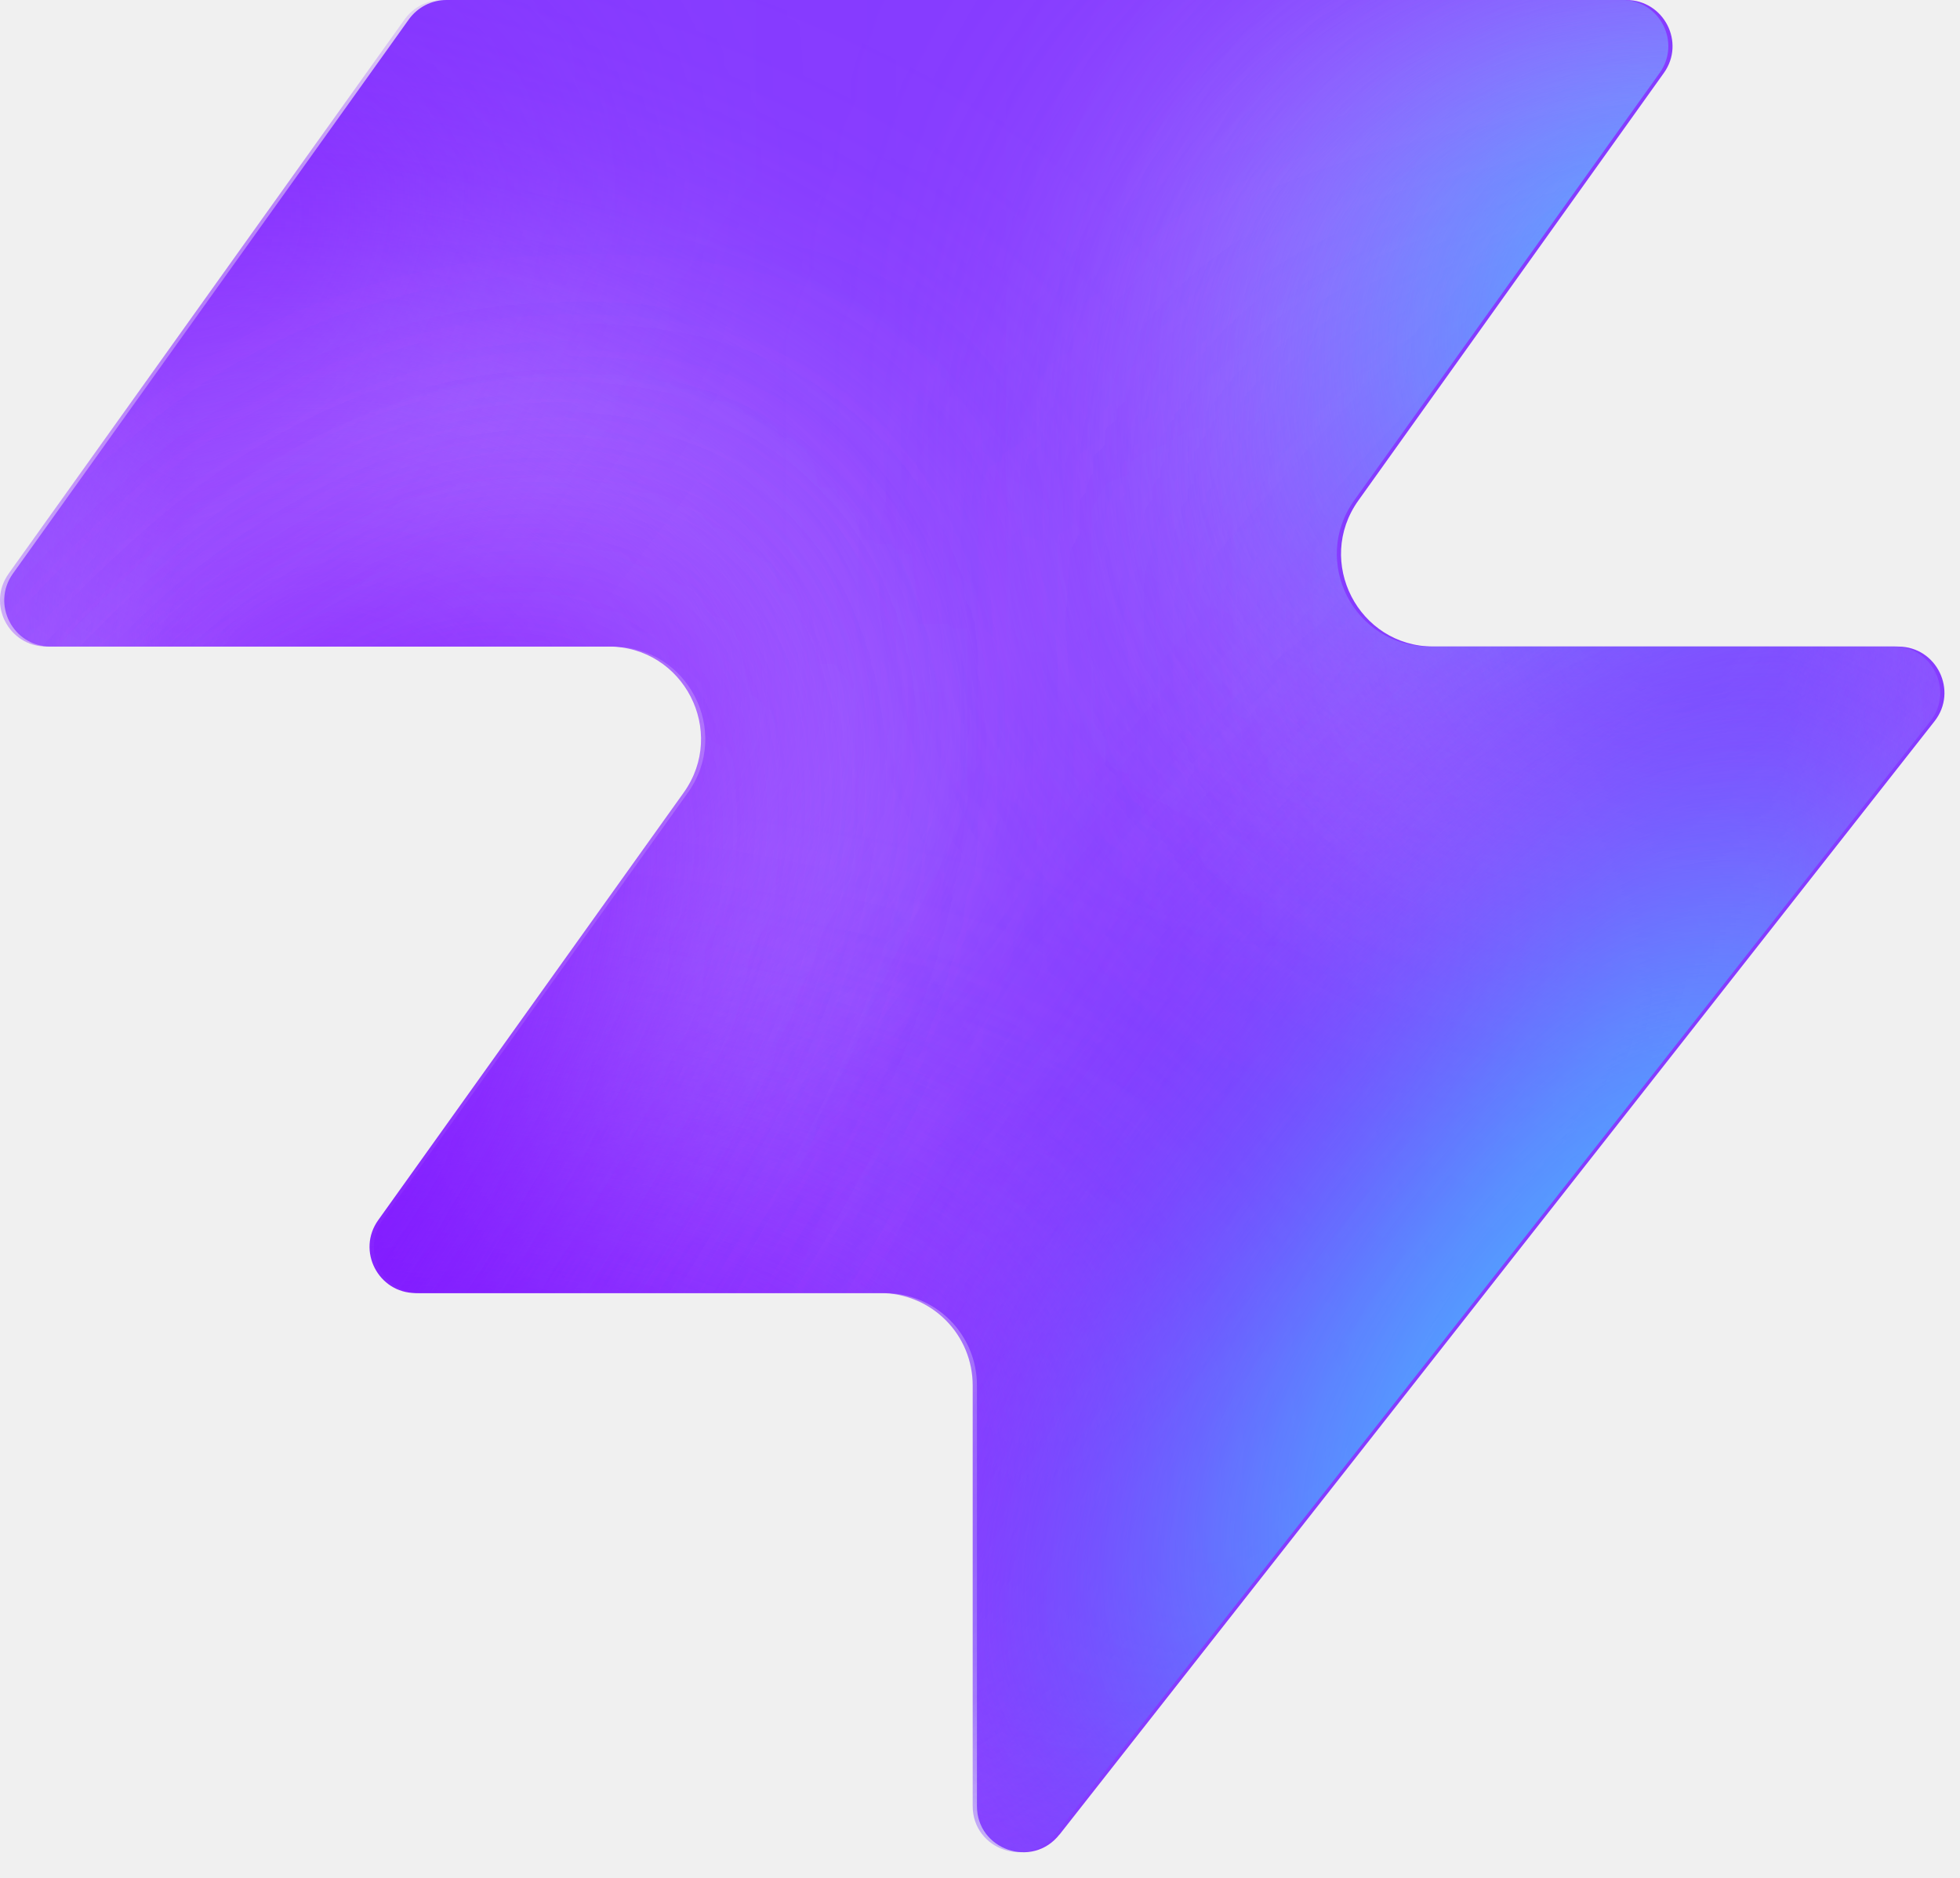
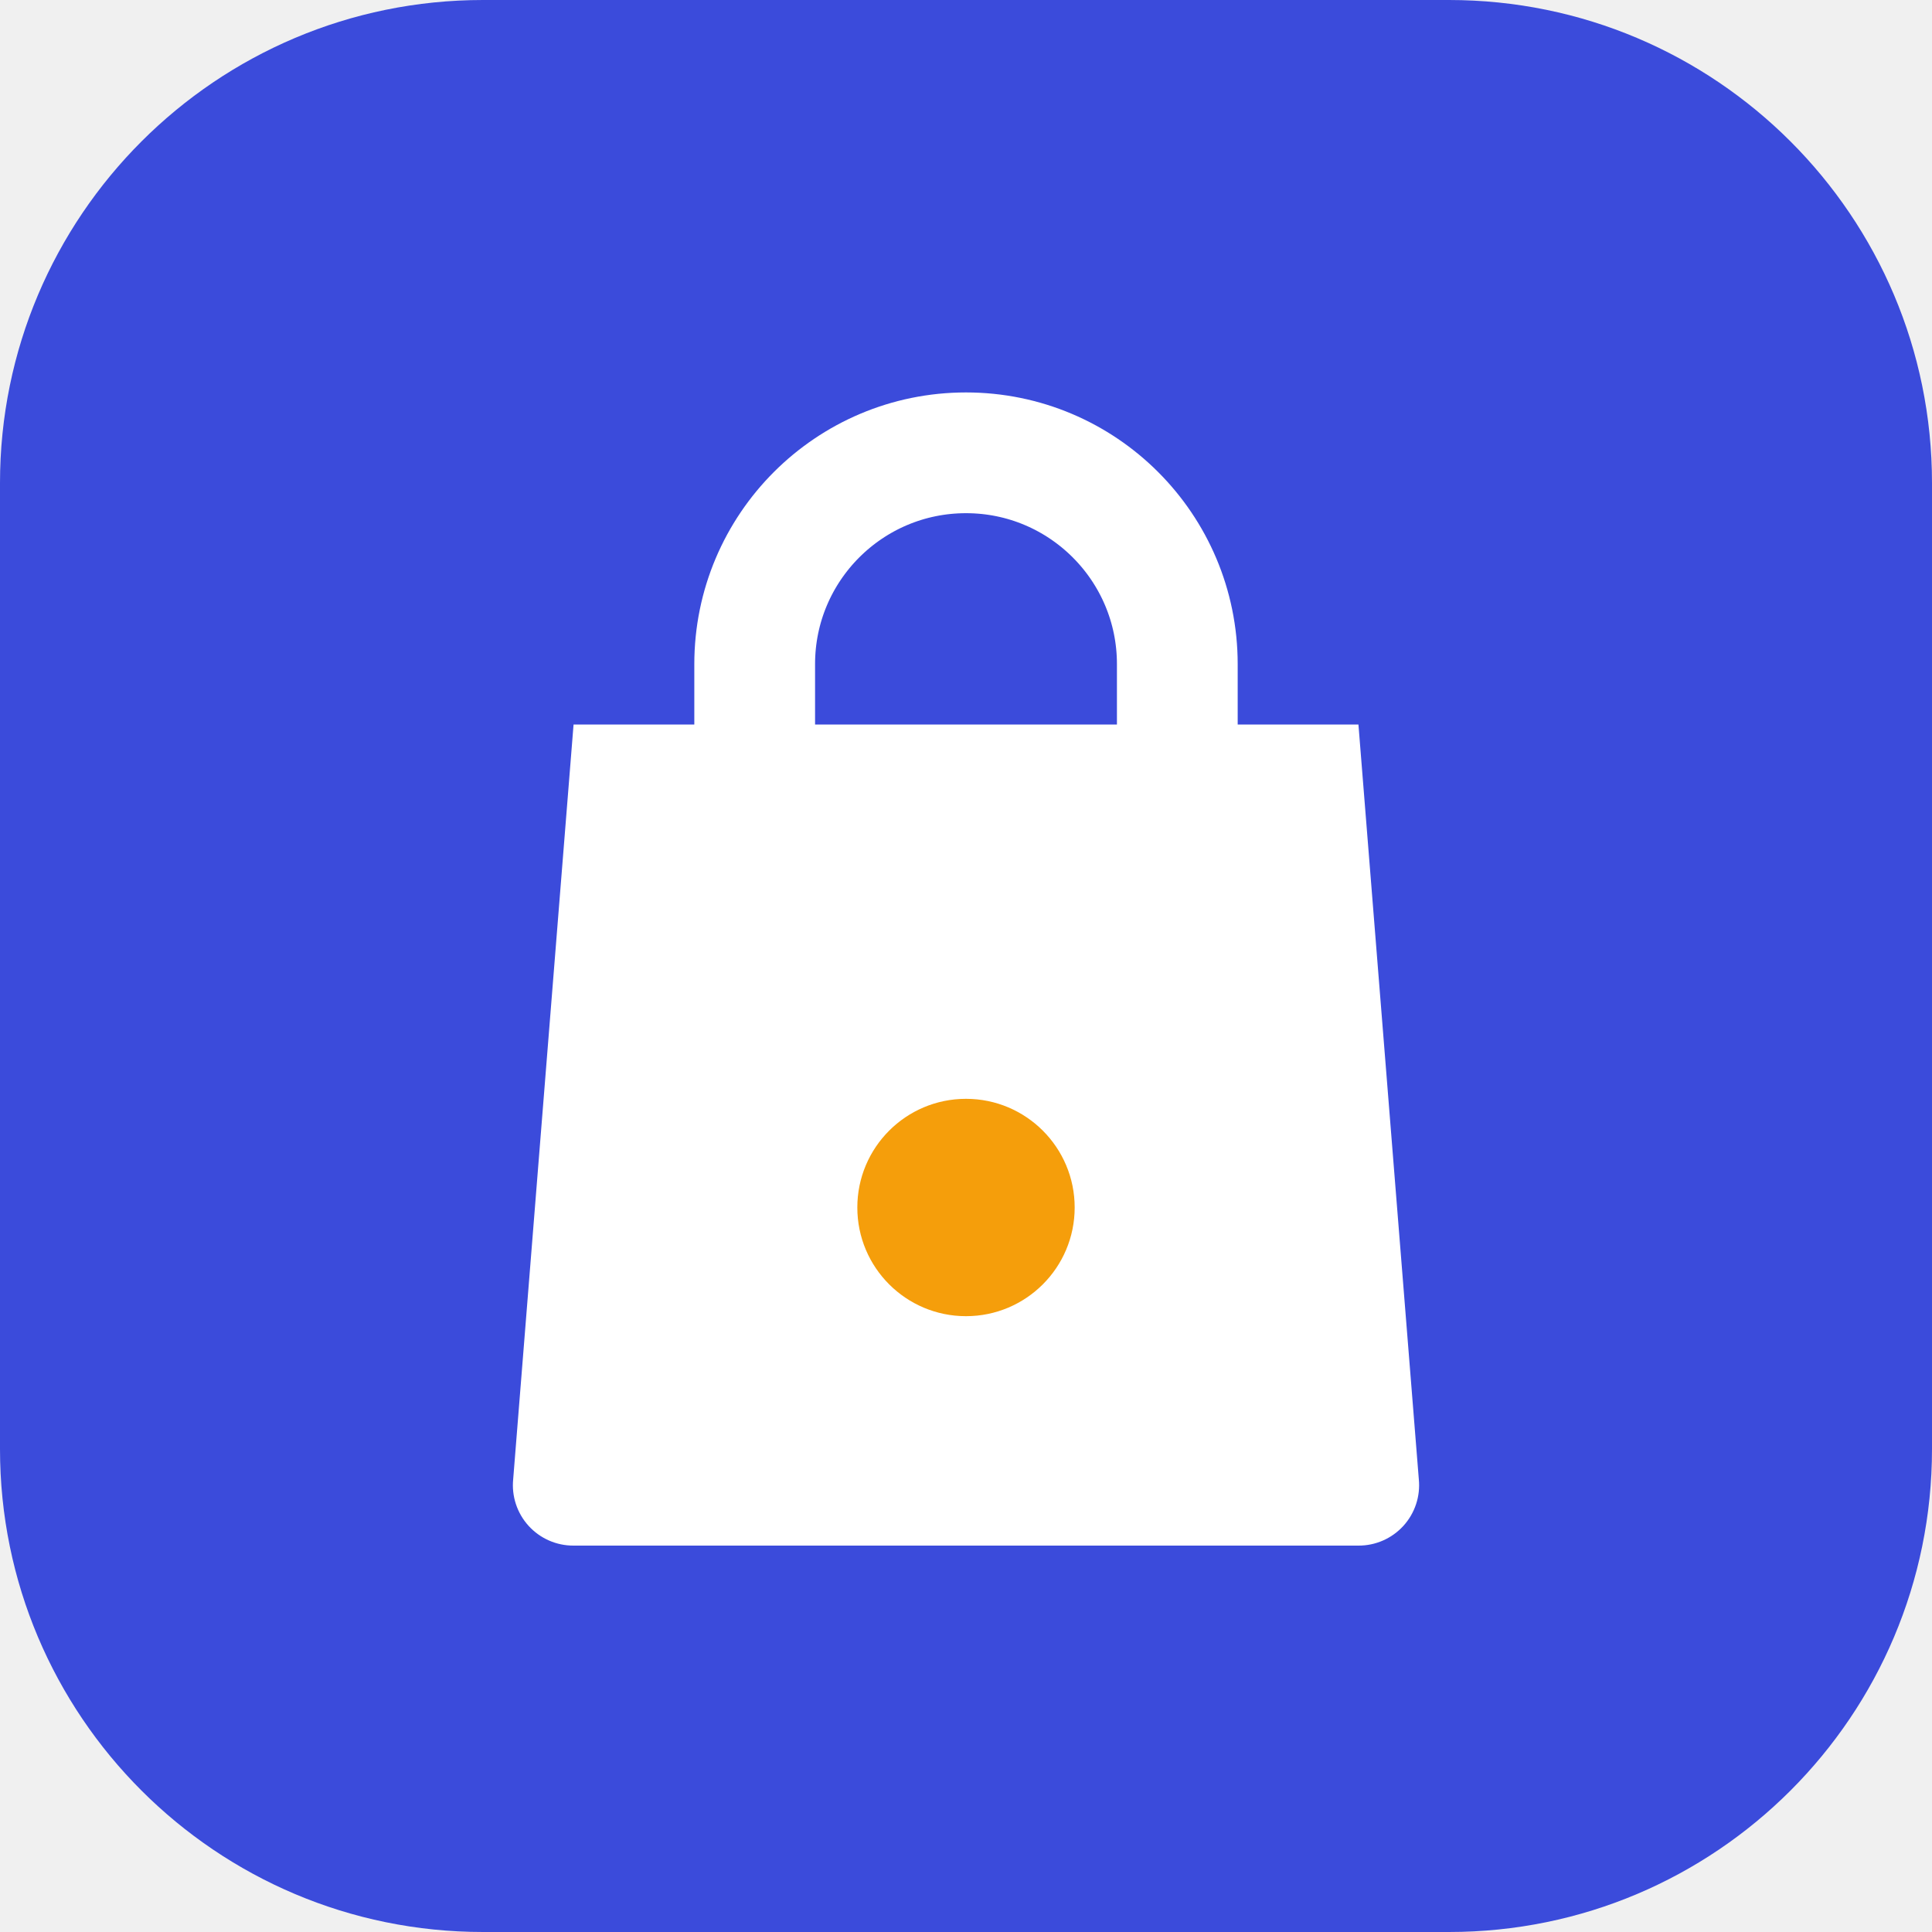
- <svg xmlns="http://www.w3.org/2000/svg" width="48" height="46" fill="none" viewBox="0 0 48 46">
-   <path fill="#863bff" d="M25.946 44.938c-.664.845-2.021.375-2.021-.698V33.937a2.26 2.26 0 0 0-2.262-2.262H10.287c-.92 0-1.456-1.04-.92-1.788l7.48-10.471c1.07-1.497 0-3.578-1.842-3.578H1.237c-.92 0-1.456-1.04-.92-1.788L10.013.474c.214-.297.556-.474.92-.474h28.894c.92 0 1.456 1.04.92 1.788l-7.48 10.471c-1.07 1.498 0 3.579 1.842 3.579h11.377c.943 0 1.473 1.088.89 1.83L25.947 44.94z" style="fill:#863bff;fill:color(display-p3 .525 .23 1);fill-opacity:1" />
-   <mask id="a" width="48" height="46" x="0" y="0" maskUnits="userSpaceOnUse" style="mask-type:alpha">
-     <path fill="#000" d="M25.842 44.938c-.664.844-2.021.375-2.021-.698V33.937a2.26 2.26 0 0 0-2.262-2.262H10.183c-.92 0-1.456-1.04-.92-1.788l7.48-10.471c1.07-1.498 0-3.579-1.842-3.579H1.133c-.92 0-1.456-1.04-.92-1.787L9.91.473c.214-.297.556-.474.92-.474h28.894c.92 0 1.456 1.04.92 1.788l-7.48 10.471c-1.07 1.498 0 3.578 1.842 3.578h11.377c.943 0 1.473 1.088.89 1.832L25.843 44.94z" style="fill:#000;fill-opacity:1" />
-   </mask>
-   <g mask="url(#a)">
-     <g filter="url(#b)">
-       <ellipse cx="5.508" cy="14.704" fill="#ede6ff" rx="5.508" ry="14.704" style="fill:#ede6ff;fill:color(display-p3 .927 .903 1);fill-opacity:1" transform="matrix(.00324 1 1 -.00324 -4.47 31.516)" />
-     </g>
-     <g filter="url(#c)">
-       <ellipse cx="10.399" cy="29.851" fill="#ede6ff" rx="10.399" ry="29.851" style="fill:#ede6ff;fill:color(display-p3 .927 .903 1);fill-opacity:1" transform="matrix(.00324 1 1 -.00324 -39.328 7.883)" />
-     </g>
-     <g filter="url(#d)">
-       <ellipse cx="5.508" cy="30.487" fill="#7e14ff" rx="5.508" ry="30.487" style="fill:#7e14ff;fill:color(display-p3 .492 .077 1);fill-opacity:1" transform="rotate(89.814 -25.913 -14.639)scale(1 -1)" />
-     </g>
-     <g filter="url(#e)">
-       <ellipse cx="5.508" cy="30.599" fill="#7e14ff" rx="5.508" ry="30.599" style="fill:#7e14ff;fill:color(display-p3 .492 .077 1);fill-opacity:1" transform="rotate(89.814 -32.644 -3.334)scale(1 -1)" />
-     </g>
-     <g filter="url(#f)">
-       <ellipse cx="5.508" cy="30.599" fill="#7e14ff" rx="5.508" ry="30.599" style="fill:#7e14ff;fill:color(display-p3 .492 .077 1);fill-opacity:1" transform="matrix(.00324 1 1 -.00324 -34.34 30.47)" />
-     </g>
-     <g filter="url(#g)">
-       <ellipse cx="14.072" cy="22.078" fill="#ede6ff" rx="14.072" ry="22.078" style="fill:#ede6ff;fill:color(display-p3 .927 .903 1);fill-opacity:1" transform="rotate(93.35 24.506 48.493)scale(-1 1)" />
-     </g>
-     <g filter="url(#h)">
-       <ellipse cx="3.47" cy="21.501" fill="#7e14ff" rx="3.47" ry="21.501" style="fill:#7e14ff;fill:color(display-p3 .492 .077 1);fill-opacity:1" transform="rotate(89.009 28.708 47.59)scale(-1 1)" />
-     </g>
-     <g filter="url(#i)">
-       <ellipse cx="3.47" cy="21.501" fill="#7e14ff" rx="3.47" ry="21.501" style="fill:#7e14ff;fill:color(display-p3 .492 .077 1);fill-opacity:1" transform="rotate(89.009 28.708 47.59)scale(-1 1)" />
-     </g>
-     <g filter="url(#j)">
-       <ellipse cx=".387" cy="8.972" fill="#7e14ff" rx="4.407" ry="29.108" style="fill:#7e14ff;fill:color(display-p3 .492 .077 1);fill-opacity:1" transform="rotate(39.51 .387 8.972)" />
-     </g>
-     <g filter="url(#k)">
-       <ellipse cx="47.523" cy="-6.092" fill="#7e14ff" rx="4.407" ry="29.108" style="fill:#7e14ff;fill:color(display-p3 .492 .077 1);fill-opacity:1" transform="rotate(37.892 47.523 -6.092)" />
-     </g>
-     <g filter="url(#l)">
-       <ellipse cx="41.412" cy="6.333" fill="#47bfff" rx="5.971" ry="9.665" style="fill:#47bfff;fill:color(display-p3 .28 .748 1);fill-opacity:1" transform="rotate(37.892 41.412 6.333)" />
-     </g>
-     <g filter="url(#m)">
-       <ellipse cx="-1.879" cy="38.332" fill="#7e14ff" rx="4.407" ry="29.108" style="fill:#7e14ff;fill:color(display-p3 .492 .077 1);fill-opacity:1" transform="rotate(37.892 -1.88 38.332)" />
-     </g>
-     <g filter="url(#n)">
-       <ellipse cx="-1.879" cy="38.332" fill="#7e14ff" rx="4.407" ry="29.108" style="fill:#7e14ff;fill:color(display-p3 .492 .077 1);fill-opacity:1" transform="rotate(37.892 -1.88 38.332)" />
-     </g>
-     <g filter="url(#o)">
-       <ellipse cx="35.651" cy="29.907" fill="#7e14ff" rx="4.407" ry="29.108" style="fill:#7e14ff;fill:color(display-p3 .492 .077 1);fill-opacity:1" transform="rotate(37.892 35.651 29.907)" />
-     </g>
-     <g filter="url(#p)">
-       <ellipse cx="38.418" cy="32.4" fill="#47bfff" rx="5.971" ry="15.297" style="fill:#47bfff;fill:color(display-p3 .28 .748 1);fill-opacity:1" transform="rotate(37.892 38.418 32.4)" />
-     </g>
-   </g>
-   <defs>
-     <filter id="b" width="60.045" height="41.654" x="-19.77" y="16.149" color-interpolation-filters="sRGB" filterUnits="userSpaceOnUse">
-       <feFlood flood-opacity="0" result="BackgroundImageFix" />
-       <feBlend in="SourceGraphic" in2="BackgroundImageFix" result="shape" />
-       <feGaussianBlur result="effect1_foregroundBlur_2002_17158" stdDeviation="7.659" />
-     </filter>
-     <filter id="c" width="90.34" height="51.437" x="-54.613" y="-7.533" color-interpolation-filters="sRGB" filterUnits="userSpaceOnUse">
-       <feFlood flood-opacity="0" result="BackgroundImageFix" />
-       <feBlend in="SourceGraphic" in2="BackgroundImageFix" result="shape" />
-       <feGaussianBlur result="effect1_foregroundBlur_2002_17158" stdDeviation="7.659" />
-     </filter>
-     <filter id="d" width="79.355" height="29.4" x="-49.64" y="2.03" color-interpolation-filters="sRGB" filterUnits="userSpaceOnUse">
-       <feFlood flood-opacity="0" result="BackgroundImageFix" />
-       <feBlend in="SourceGraphic" in2="BackgroundImageFix" result="shape" />
-       <feGaussianBlur result="effect1_foregroundBlur_2002_17158" stdDeviation="4.596" />
-     </filter>
-     <filter id="e" width="79.579" height="29.4" x="-45.045" y="20.029" color-interpolation-filters="sRGB" filterUnits="userSpaceOnUse">
-       <feFlood flood-opacity="0" result="BackgroundImageFix" />
-       <feBlend in="SourceGraphic" in2="BackgroundImageFix" result="shape" />
-       <feGaussianBlur result="effect1_foregroundBlur_2002_17158" stdDeviation="4.596" />
-     </filter>
-     <filter id="f" width="79.579" height="29.4" x="-43.513" y="21.178" color-interpolation-filters="sRGB" filterUnits="userSpaceOnUse">
-       <feFlood flood-opacity="0" result="BackgroundImageFix" />
-       <feBlend in="SourceGraphic" in2="BackgroundImageFix" result="shape" />
-       <feGaussianBlur result="effect1_foregroundBlur_2002_17158" stdDeviation="4.596" />
-     </filter>
-     <filter id="g" width="74.749" height="58.852" x="15.756" y="-17.901" color-interpolation-filters="sRGB" filterUnits="userSpaceOnUse">
-       <feFlood flood-opacity="0" result="BackgroundImageFix" />
-       <feBlend in="SourceGraphic" in2="BackgroundImageFix" result="shape" />
-       <feGaussianBlur result="effect1_foregroundBlur_2002_17158" stdDeviation="7.659" />
-     </filter>
-     <filter id="h" width="61.377" height="25.362" x="23.548" y="2.284" color-interpolation-filters="sRGB" filterUnits="userSpaceOnUse">
-       <feFlood flood-opacity="0" result="BackgroundImageFix" />
-       <feBlend in="SourceGraphic" in2="BackgroundImageFix" result="shape" />
-       <feGaussianBlur result="effect1_foregroundBlur_2002_17158" stdDeviation="4.596" />
-     </filter>
-     <filter id="i" width="61.377" height="25.362" x="23.548" y="2.284" color-interpolation-filters="sRGB" filterUnits="userSpaceOnUse">
-       <feFlood flood-opacity="0" result="BackgroundImageFix" />
-       <feBlend in="SourceGraphic" in2="BackgroundImageFix" result="shape" />
-       <feGaussianBlur result="effect1_foregroundBlur_2002_17158" stdDeviation="4.596" />
-     </filter>
-     <filter id="j" width="56.045" height="63.649" x="-27.636" y="-22.853" color-interpolation-filters="sRGB" filterUnits="userSpaceOnUse">
-       <feFlood flood-opacity="0" result="BackgroundImageFix" />
-       <feBlend in="SourceGraphic" in2="BackgroundImageFix" result="shape" />
-       <feGaussianBlur result="effect1_foregroundBlur_2002_17158" stdDeviation="4.596" />
-     </filter>
-     <filter id="k" width="54.814" height="64.646" x="20.116" y="-38.415" color-interpolation-filters="sRGB" filterUnits="userSpaceOnUse">
-       <feFlood flood-opacity="0" result="BackgroundImageFix" />
-       <feBlend in="SourceGraphic" in2="BackgroundImageFix" result="shape" />
-       <feGaussianBlur result="effect1_foregroundBlur_2002_17158" stdDeviation="4.596" />
-     </filter>
-     <filter id="l" width="33.541" height="35.313" x="24.641" y="-11.323" color-interpolation-filters="sRGB" filterUnits="userSpaceOnUse">
-       <feFlood flood-opacity="0" result="BackgroundImageFix" />
-       <feBlend in="SourceGraphic" in2="BackgroundImageFix" result="shape" />
-       <feGaussianBlur result="effect1_foregroundBlur_2002_17158" stdDeviation="4.596" />
-     </filter>
-     <filter id="m" width="54.814" height="64.646" x="-29.286" y="6.009" color-interpolation-filters="sRGB" filterUnits="userSpaceOnUse">
-       <feFlood flood-opacity="0" result="BackgroundImageFix" />
-       <feBlend in="SourceGraphic" in2="BackgroundImageFix" result="shape" />
-       <feGaussianBlur result="effect1_foregroundBlur_2002_17158" stdDeviation="4.596" />
-     </filter>
-     <filter id="n" width="54.814" height="64.646" x="-29.286" y="6.009" color-interpolation-filters="sRGB" filterUnits="userSpaceOnUse">
-       <feFlood flood-opacity="0" result="BackgroundImageFix" />
-       <feBlend in="SourceGraphic" in2="BackgroundImageFix" result="shape" />
-       <feGaussianBlur result="effect1_foregroundBlur_2002_17158" stdDeviation="4.596" />
-     </filter>
-     <filter id="o" width="54.814" height="64.646" x="8.244" y="-2.416" color-interpolation-filters="sRGB" filterUnits="userSpaceOnUse">
-       <feFlood flood-opacity="0" result="BackgroundImageFix" />
-       <feBlend in="SourceGraphic" in2="BackgroundImageFix" result="shape" />
-       <feGaussianBlur result="effect1_foregroundBlur_2002_17158" stdDeviation="4.596" />
-     </filter>
-     <filter id="p" width="39.409" height="43.623" x="18.713" y="10.588" color-interpolation-filters="sRGB" filterUnits="userSpaceOnUse">
-       <feFlood flood-opacity="0" result="BackgroundImageFix" />
-       <feBlend in="SourceGraphic" in2="BackgroundImageFix" result="shape" />
-       <feGaussianBlur result="effect1_foregroundBlur_2002_17158" stdDeviation="4.596" />
-     </filter>
-   </defs>
+ <svg xmlns="http://www.w3.org/2000/svg" viewBox="0 0 32 32">
+   <rect width="32" height="32" rx="8" fill="#3b4bdb" />
+   <path d="M9.5 12h13l1 12.5a1 1 0 0 1-1 1.1H9.5a1 1 0 0 1-1-1.1L9.5 12z" fill="#fff" />
+   <path d="M12.5 14.5V11a3.5 3.5 0 0 1 7 0v3.5" fill="none" stroke="#fff" stroke-width="2" stroke-linecap="round" />
+   <circle cx="16" cy="20" r="1.8" fill="#f59e0b" />
</svg>
